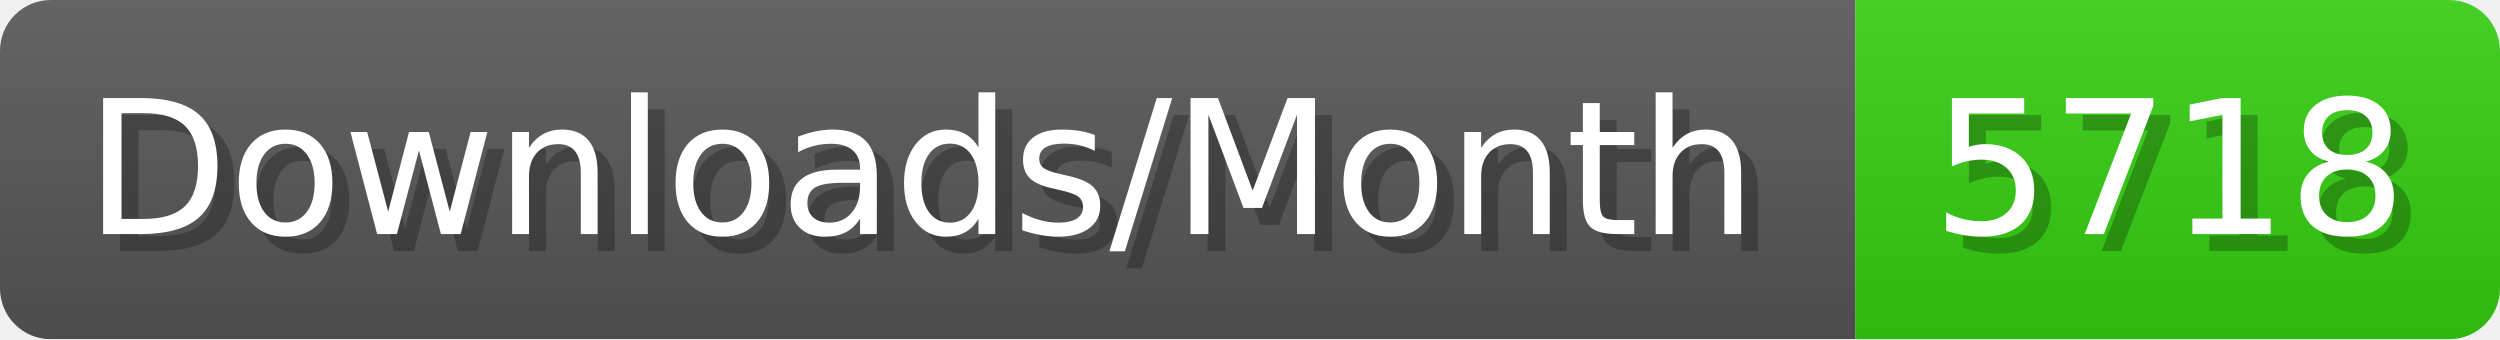
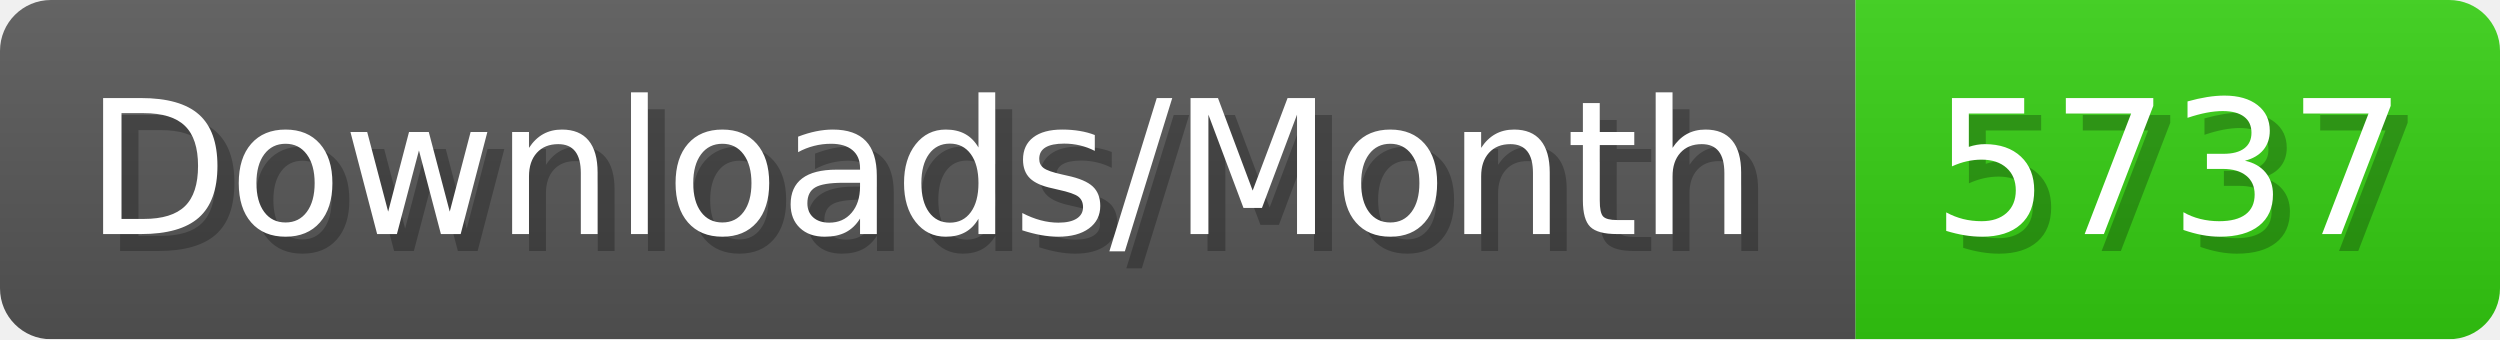
- <svg xmlns="http://www.w3.org/2000/svg" width="147.4" height="20" viewBox="0 0 1474 200" role="img" aria-label="Downloads/Month: 5718">
+ <svg xmlns="http://www.w3.org/2000/svg" width="147.4" height="20" viewBox="0 0 1474 200" role="img" aria-label="Downloads/Month: 5737">
  <linearGradient id="YlXUI" x2="0" y2="100%">
    <stop offset="0" stop-opacity=".1" stop-color="#EEE" />
    <stop offset="1" stop-opacity=".1" />
  </linearGradient>
  <mask id="JHhop">
    <rect width="1474" height="200" rx="30" fill="#FFF" />
  </mask>
  <g mask="url(#JHhop)">
    <rect width="1094" height="200" fill="#555" />
    <rect width="380" height="200" fill="#3C1" x="1094" />
    <rect width="1474" height="200" fill="url(#YlXUI)" />
  </g>
  <g aria-hidden="true" fill="#fff" text-anchor="start" font-family="Verdana,DejaVu Sans,sans-serif" font-size="110">
    <text x="60" y="148" textLength="994" fill="#000" opacity="0.25">Downloads/Month</text>
    <text x="50" y="138" textLength="994">Downloads/Month</text>
-     <text x="1149" y="148" textLength="280" fill="#000" opacity="0.25">5718</text>
-     <text x="1139" y="138" textLength="280">5718</text>
+     <text x="1149" y="148" textLength="280" fill="#000" opacity="0.25">5737</text>
+     <text x="1139" y="138" textLength="280">5737</text>
  </g>
</svg>
